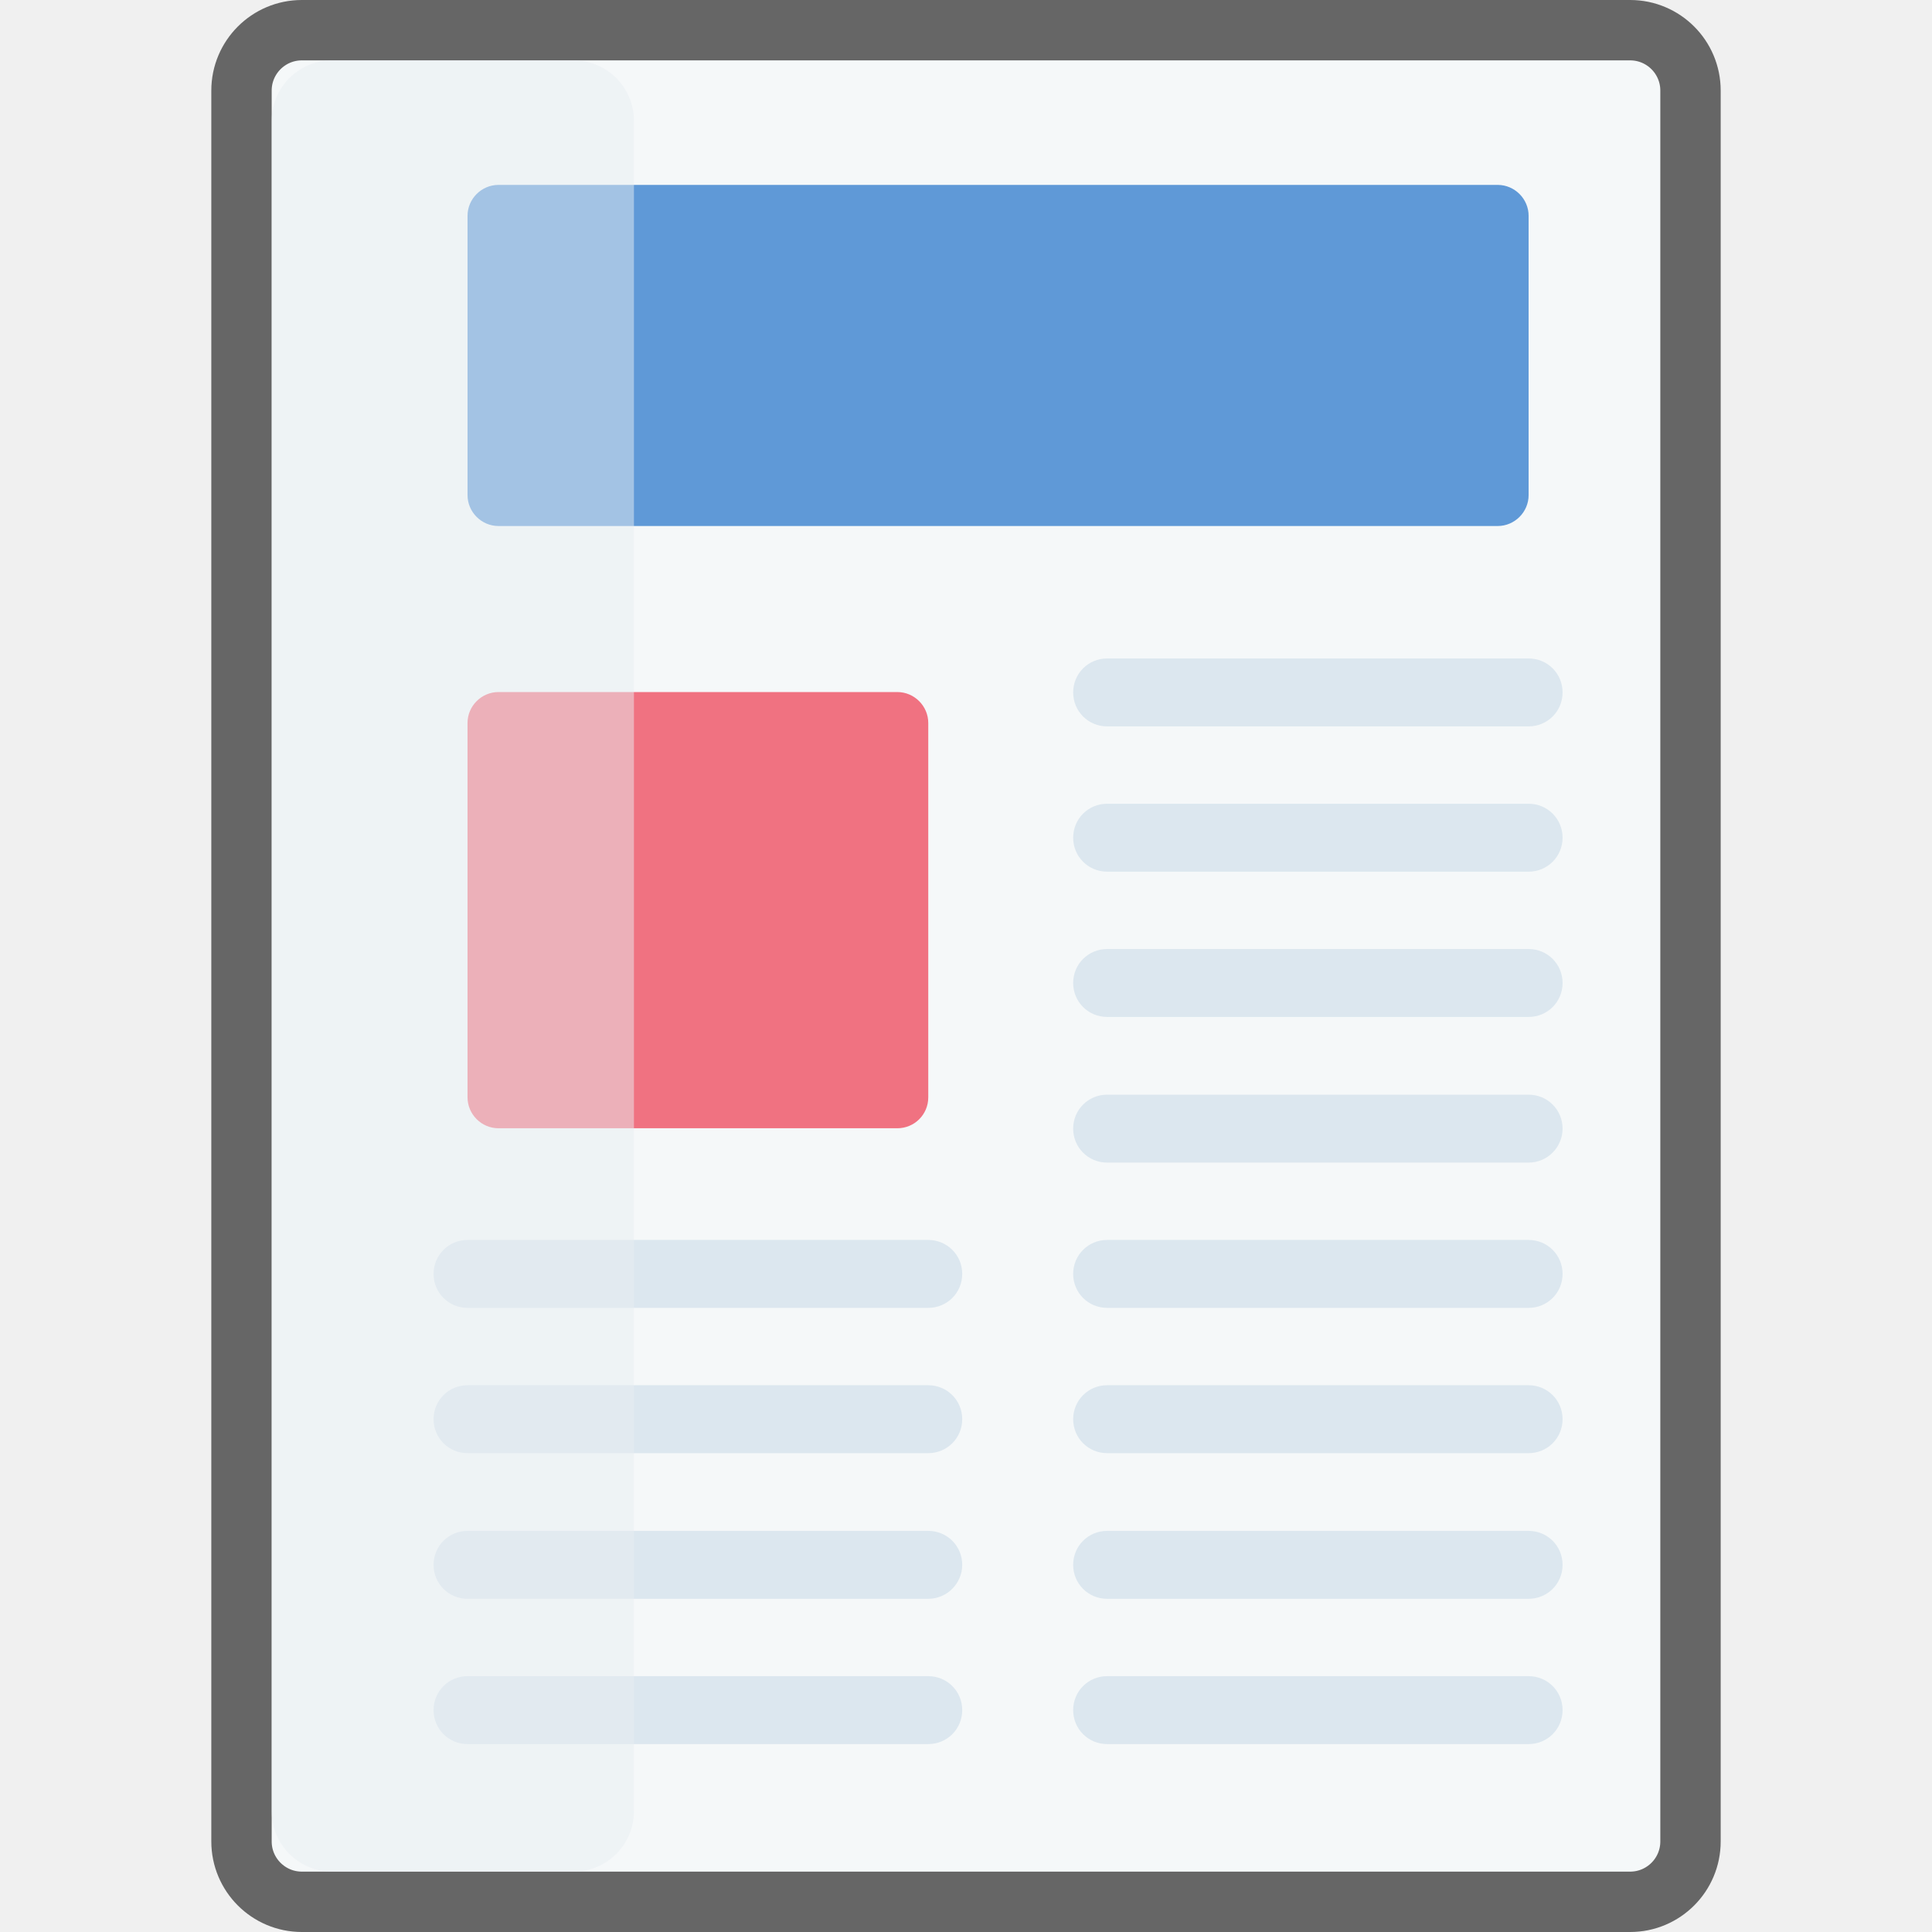
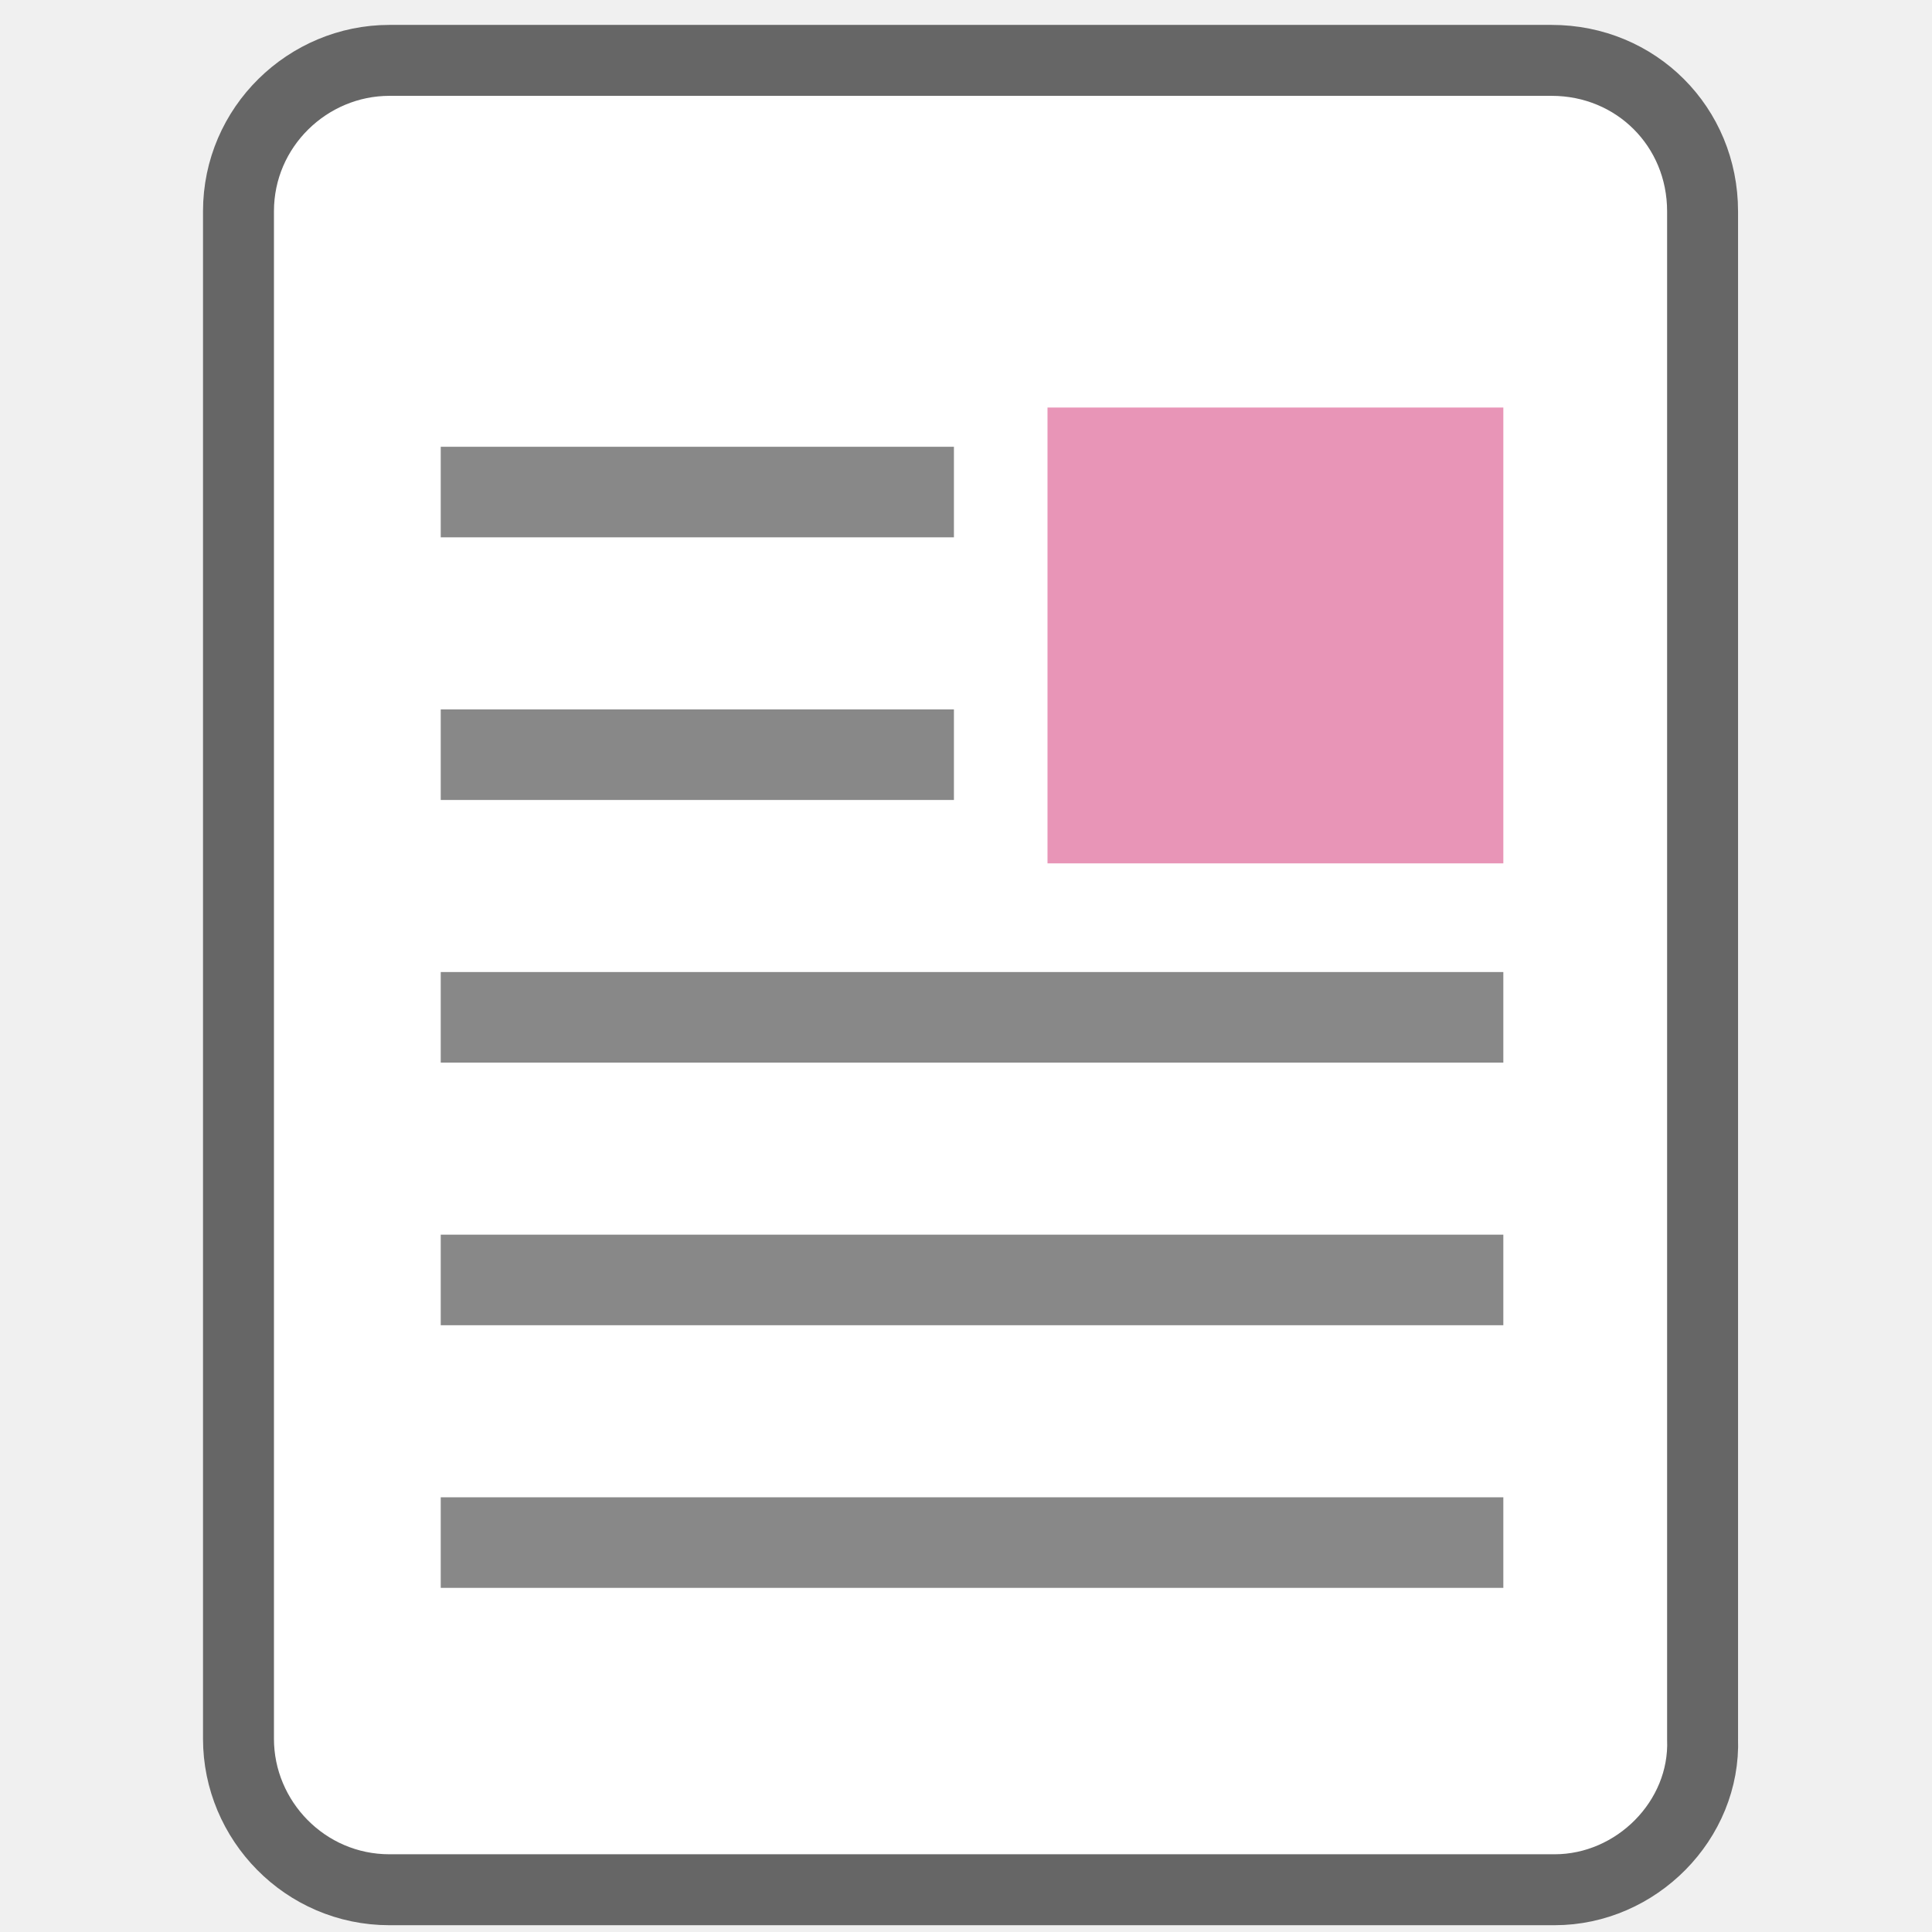
- <svg xmlns="http://www.w3.org/2000/svg" viewBox="0 0 512 512" width="64" height="64">
-   <rect x="64" y="8" stroke="#666" rx="16" stroke-width="16" width="384" height="496" fill="#F5F8F9" />
-   <path fill="#5F99D7" d="M396.9 139.4H132.1c-4.5 0-8.2-3.7-8.2-8.2v-74c0-4.5 3.7-8.2 8.2-8.2h264.8c4.5 0 8.2 3.7 8.2 8.2v74c0 4.5-3.7 8.2-8.2 8.2z" />
-   <path fill="#F07281" d="M237.8 299H132.1c-4.5 0-8.2-3.7-8.2-8.2v-99.2c0-4.5 3.7-8.2 8.2-8.2h105.7c4.5 0 8.2 3.7 8.2 8.2v99.2c0 4.6-3.7 8.2-8.2 8.2z" />
-   <g fill="#DCE7EF">
-     <path d="M405.1 192.5H293.4c-5 0-9-4-9-9s4-9 9-9h111.7c5 0 9 4 9 9s-4 9-9 9zM405.1 231H293.4c-5 0-9-4-9-9s4-9 9-9h111.7c5 0 9 4 9 9s-4 9-9 9zM405.1 269.5H293.4c-5 0-9-4-9-9s4-9 9-9h111.7c5 0 9 4 9 9s-4 9-9 9zM405.1 308.1H293.4c-5 0-9-4-9-9s4-9 9-9h111.7c5 0 9 4 9 9 0 4.9-4 9-9 9zM405.1 346.6H293.4c-5 0-9-4-9-9s4-9 9-9h111.7c5 0 9 4 9 9s-4 9-9 9zM405.1 385.1H293.4c-5 0-9-4-9-9s4-9 9-9h111.7c5 0 9 4 9 9s-4 9-9 9zM405.1 423.7H293.4c-5 0-9-4-9-9s4-9 9-9h111.7c5 0 9 4 9 9s-4 9-9 9zM405.1 462.2H293.4c-5 0-9-4-9-9s4-9 9-9h111.7c5 0 9 4 9 9s-4 9-9 9zM246 346.6H123.9c-5 0-9-4-9-9s4-9 9-9H246c5 0 9 4 9 9s-4 9-9 9zM246 385.1H123.9c-5 0-9-4-9-9s4-9 9-9H246c5 0 9 4 9 9s-4 9-9 9zM246 423.7H123.9c-5 0-9-4-9-9s4-9 9-9H246c5 0 9 4 9 9 0 4.9-4 9-9 9zM246 462.2H123.9c-5 0-9-4-9-9s4-9 9-9H246c5 0 9 4 9 9s-4 9-9 9z" />
+ <svg xmlns="http://www.w3.org/2000/svg" viewBox="0 0 64 64">
+   <style>
+     .st2{fill:#888;stroke:#888;stroke-width:3;stroke-miterlimit:10}
+   </style>
+   <path d="M51.5 62.6H12.9c-2.8 0-5-2.3-5-5V7c0-2.8 2.3-5 5-5h38.5c2.8 0 5 2.2 5 5v50.6c.1 2.7-2.2 5-4.9 5z" fill="#fff" stroke="#666" stroke-width="2.35" stroke-miterlimit="10" id="Calque_2" />
+   <g id="Calque_5">
+     <path fill="#e895b7" d="M34.7 13.5h15.1v15.1H34.7z" />
+     <path class="st2" d="M14.6 42.4h35.2M14.6 51.1h35.2M14.6 33.7h35.2M14.6 16.3h17M14.6 25h17" />
  </g>
-   <rect fill="#E8EDF2" x="72" y="16" rx="16" width="96" height="480" opacity=".5" />
</svg>
